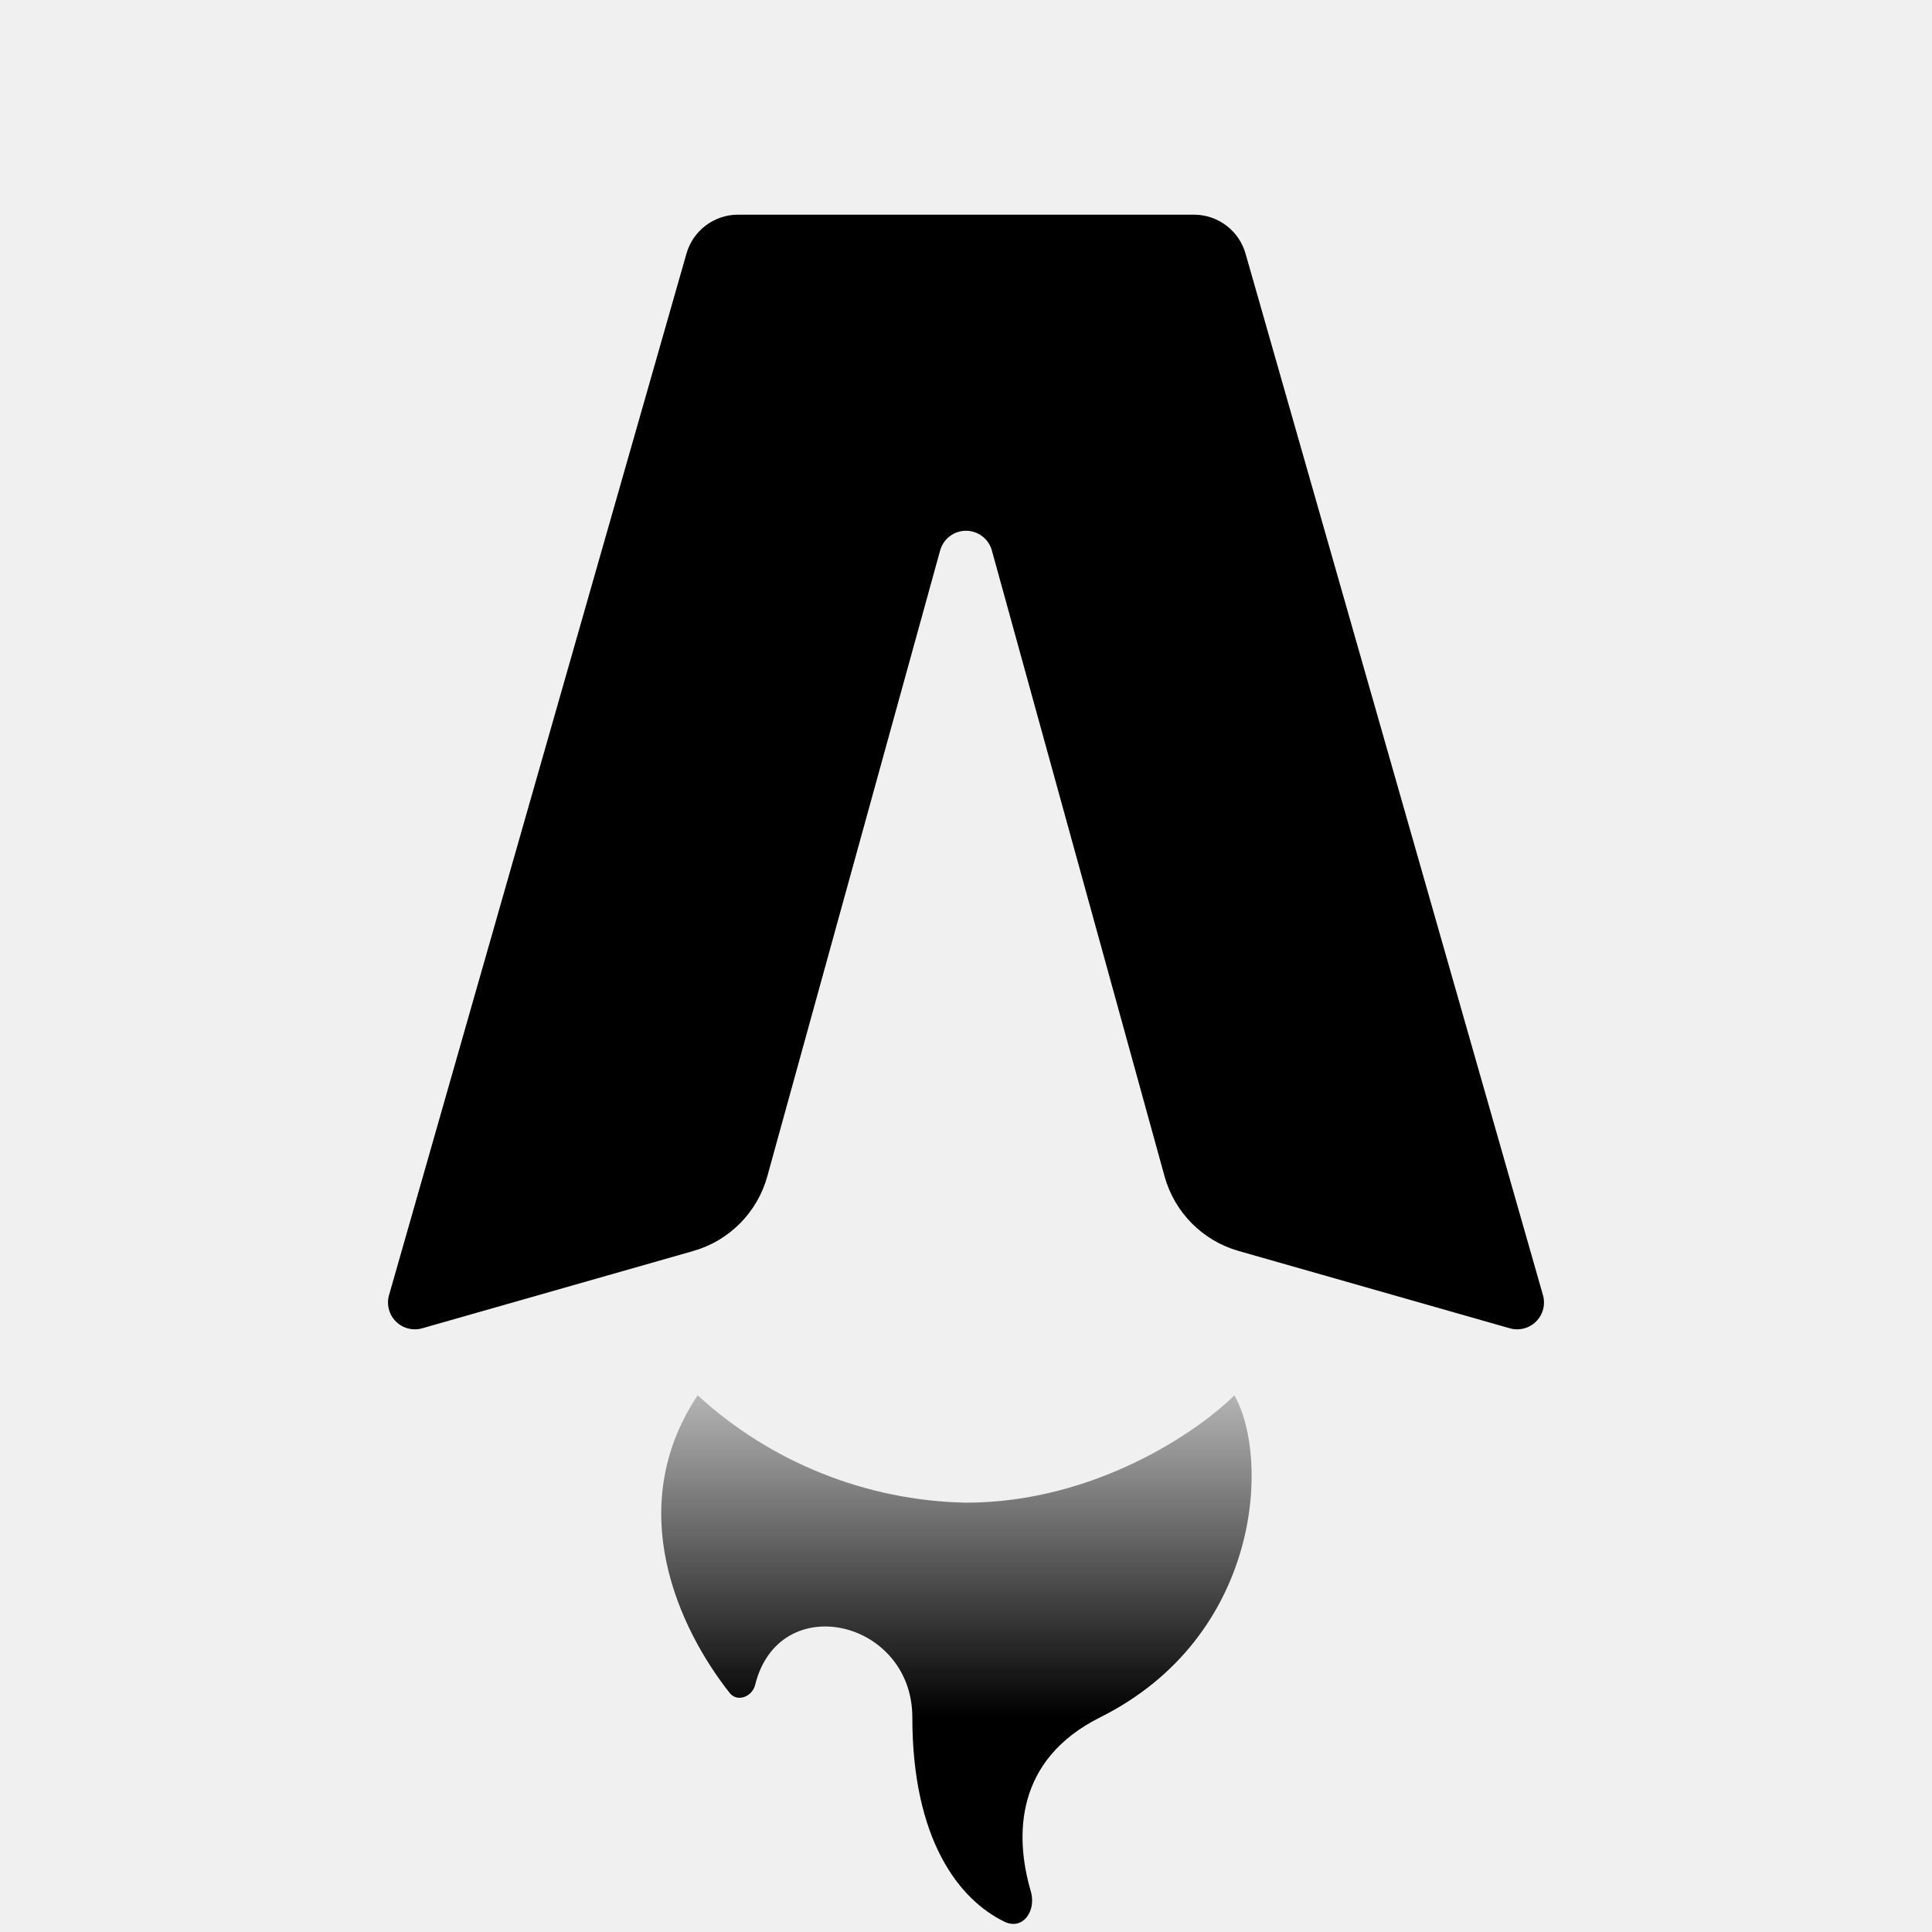
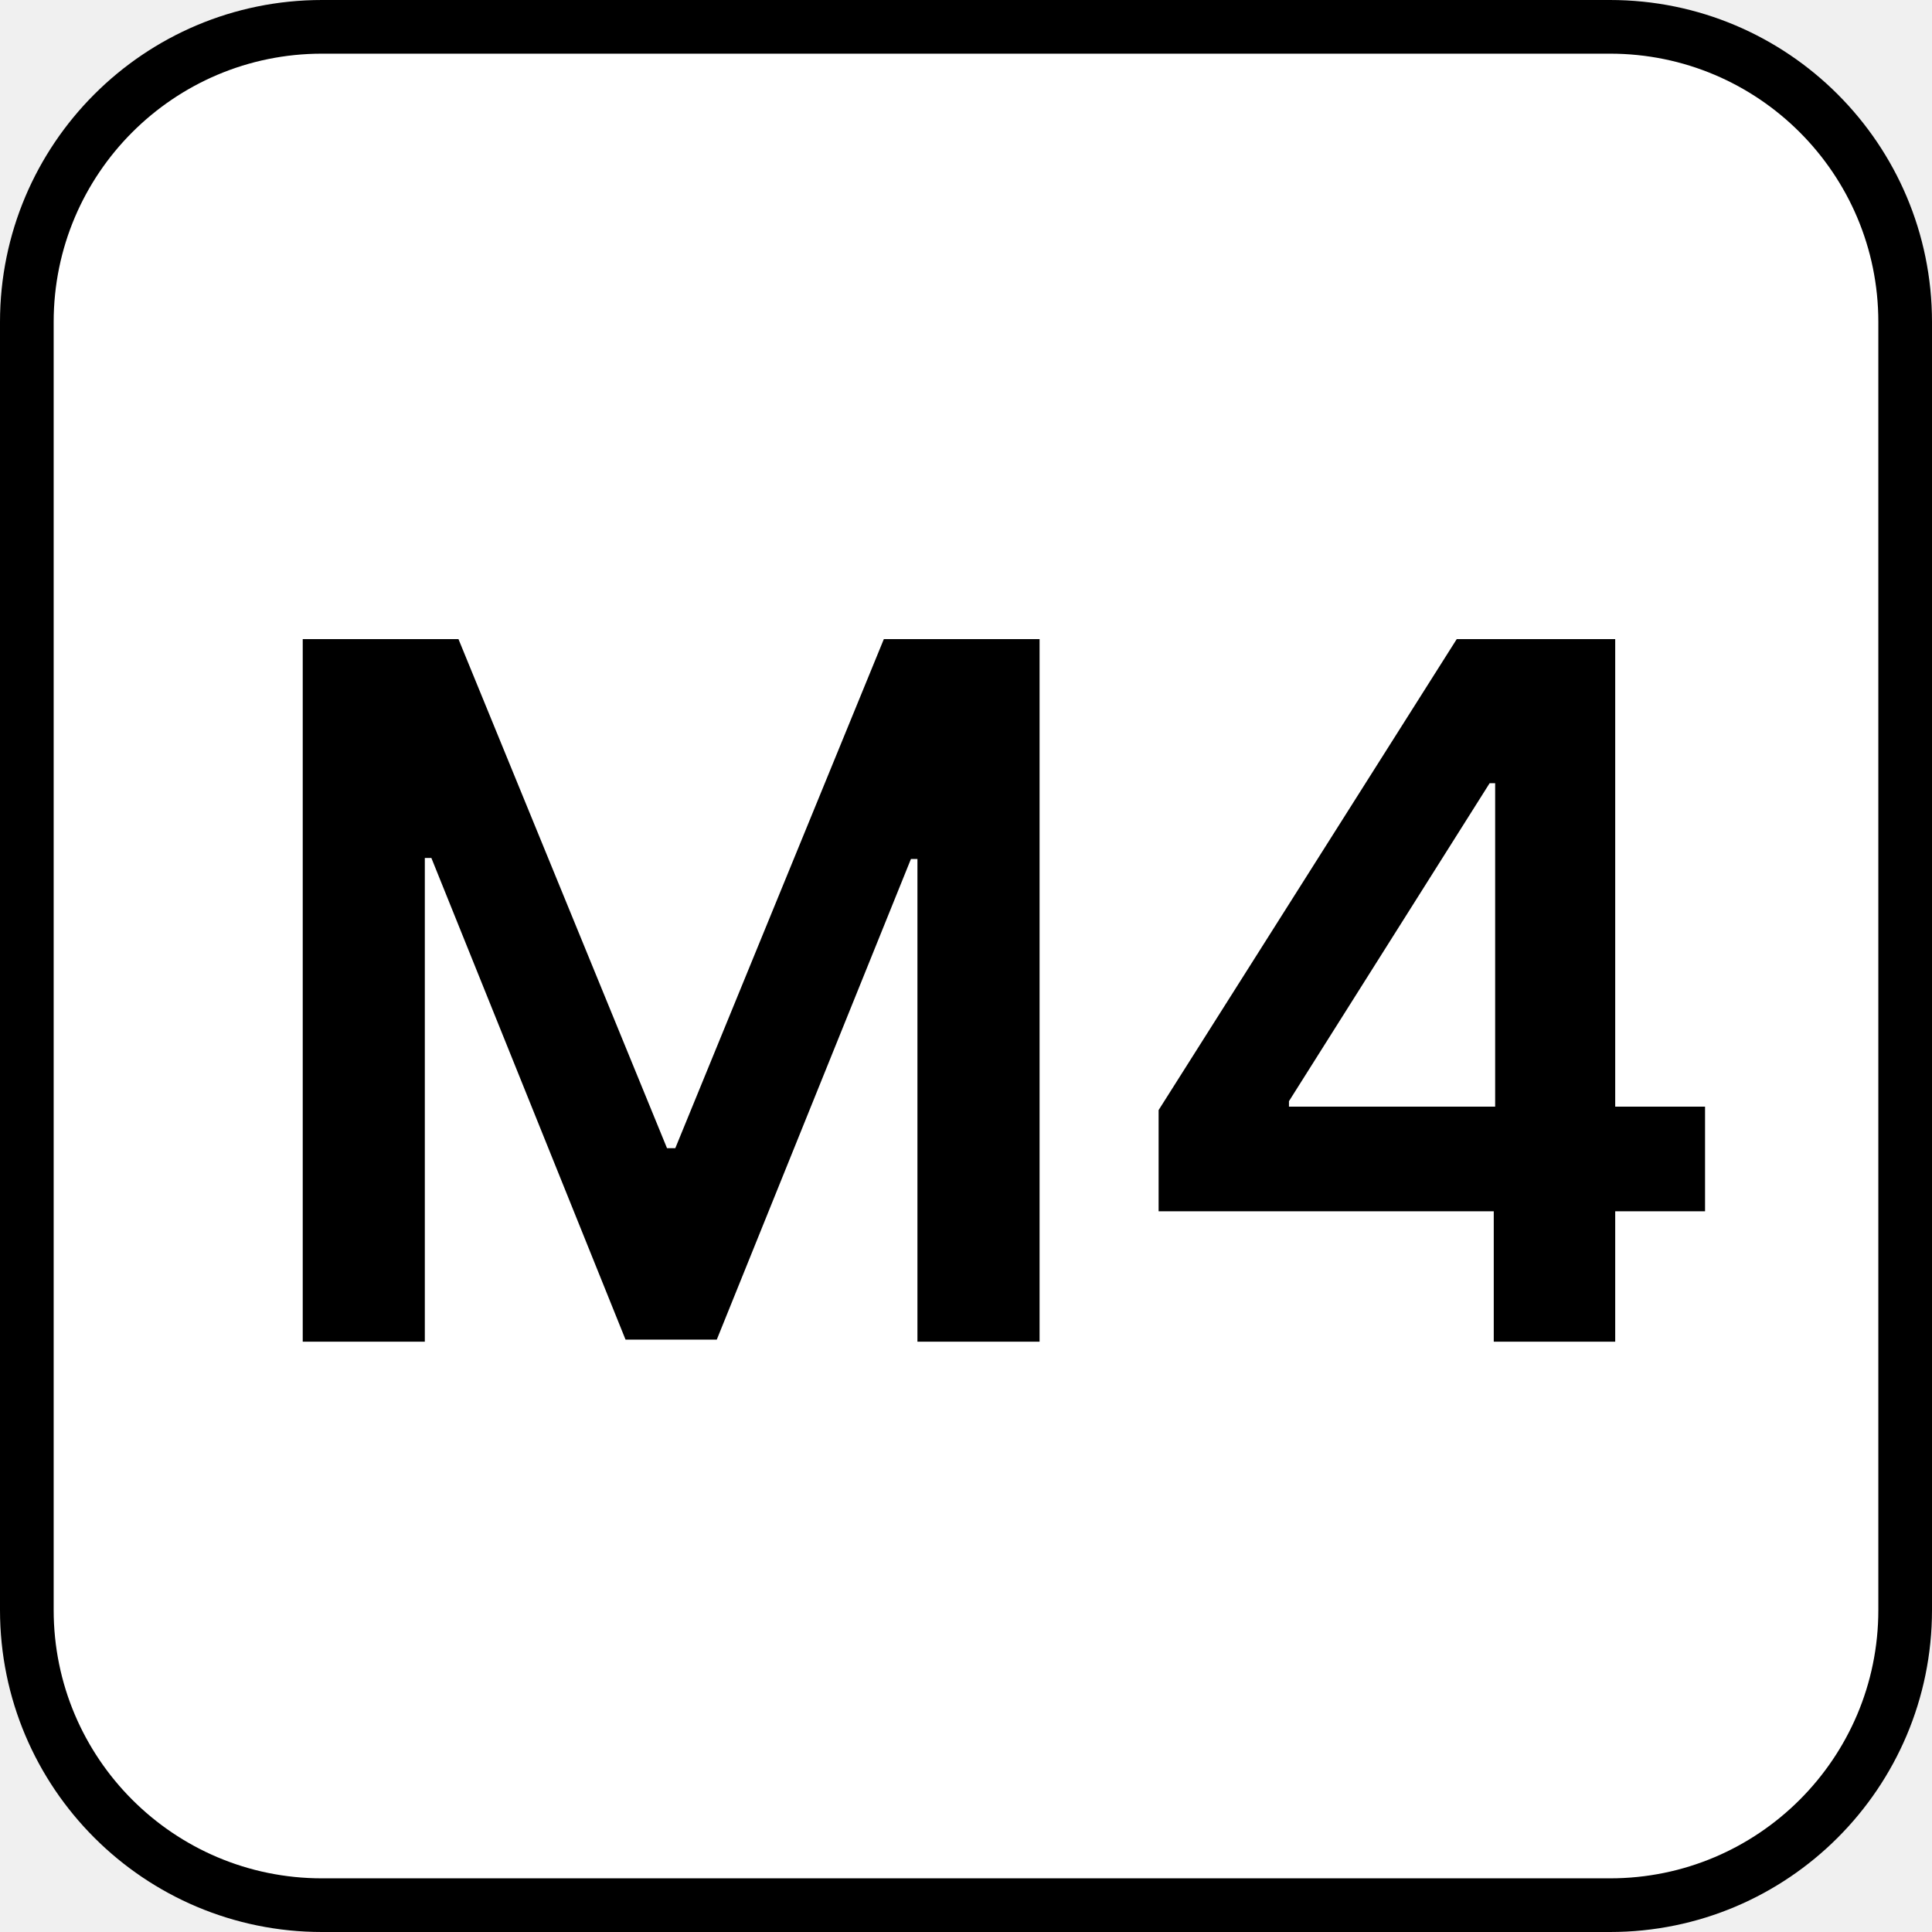
- <svg xmlns="http://www.w3.org/2000/svg" fill="none" viewBox="0 0 36 36">
-   <path fill="#000" d="M22.25 4h-8.5a1 1 0 0 0-.96.73l-5.54 19.4a.5.5 0 0 0 .62.62l5.05-1.44a2 2 0 0 0 1.38-1.4l3.22-11.66a.5.5 0 0 1 .96 0l3.22 11.67a2 2 0 0 0 1.38 1.39l5.05 1.44a.5.5 0 0 0 .62-.62l-5.54-19.4a1 1 0 0 0-.96-.73Z" />
-   <path fill="url(#gradient)" d="M18 28a7.63 7.63 0 0 1-5-2c-1.4 2.1-.35 4.35.6 5.55.14.17.41.07.47-.15.44-1.8 2.93-1.22 2.93.6 0 2.28.87 3.4 1.72 3.81.34.16.59-.2.49-.56-.31-1.05-.29-2.46 1.29-3.25 3-1.5 3.17-4.83 2.5-6-.67.67-2.6 2-5 2Z" />
-   <defs>
-     <linearGradient id="gradient" x1="16" x2="16" y1="32" y2="24" gradientUnits="userSpaceOnUse">
-       <stop stop-color="#000" />
-       <stop offset="1" stop-color="#000" stop-opacity="0" />
-     </linearGradient>
-   </defs>
-   <style>
-     @media (prefers-color-scheme:dark){:root{filter:invert(100%)}}
-   </style>
+ <svg xmlns="http://www.w3.org/2000/svg" width="36" height="36" viewBox="0 0 36 36" fill="none">
+   <rect x="0.5" y="0.5" width="35" height="35" rx="5.5" fill="white" />
+   <path d="M5.641 11.909H8.543L12.429 21.395H12.583L16.469 11.909H19.371V25H17.095V16.006H16.974L13.356 24.962H11.656L8.038 15.987H7.916V25H5.641V11.909ZM21.589 22.571V20.685L27.144 11.909H28.716V14.594H27.757L24.018 20.519V20.621H31.771V22.571H21.589ZM27.834 25V21.996L27.86 21.152V11.909H30.097V25H27.834Z" fill="black" />
+   <rect x="0.5" y="0.5" width="35" height="35" rx="5.5" stroke="black" />
</svg>
